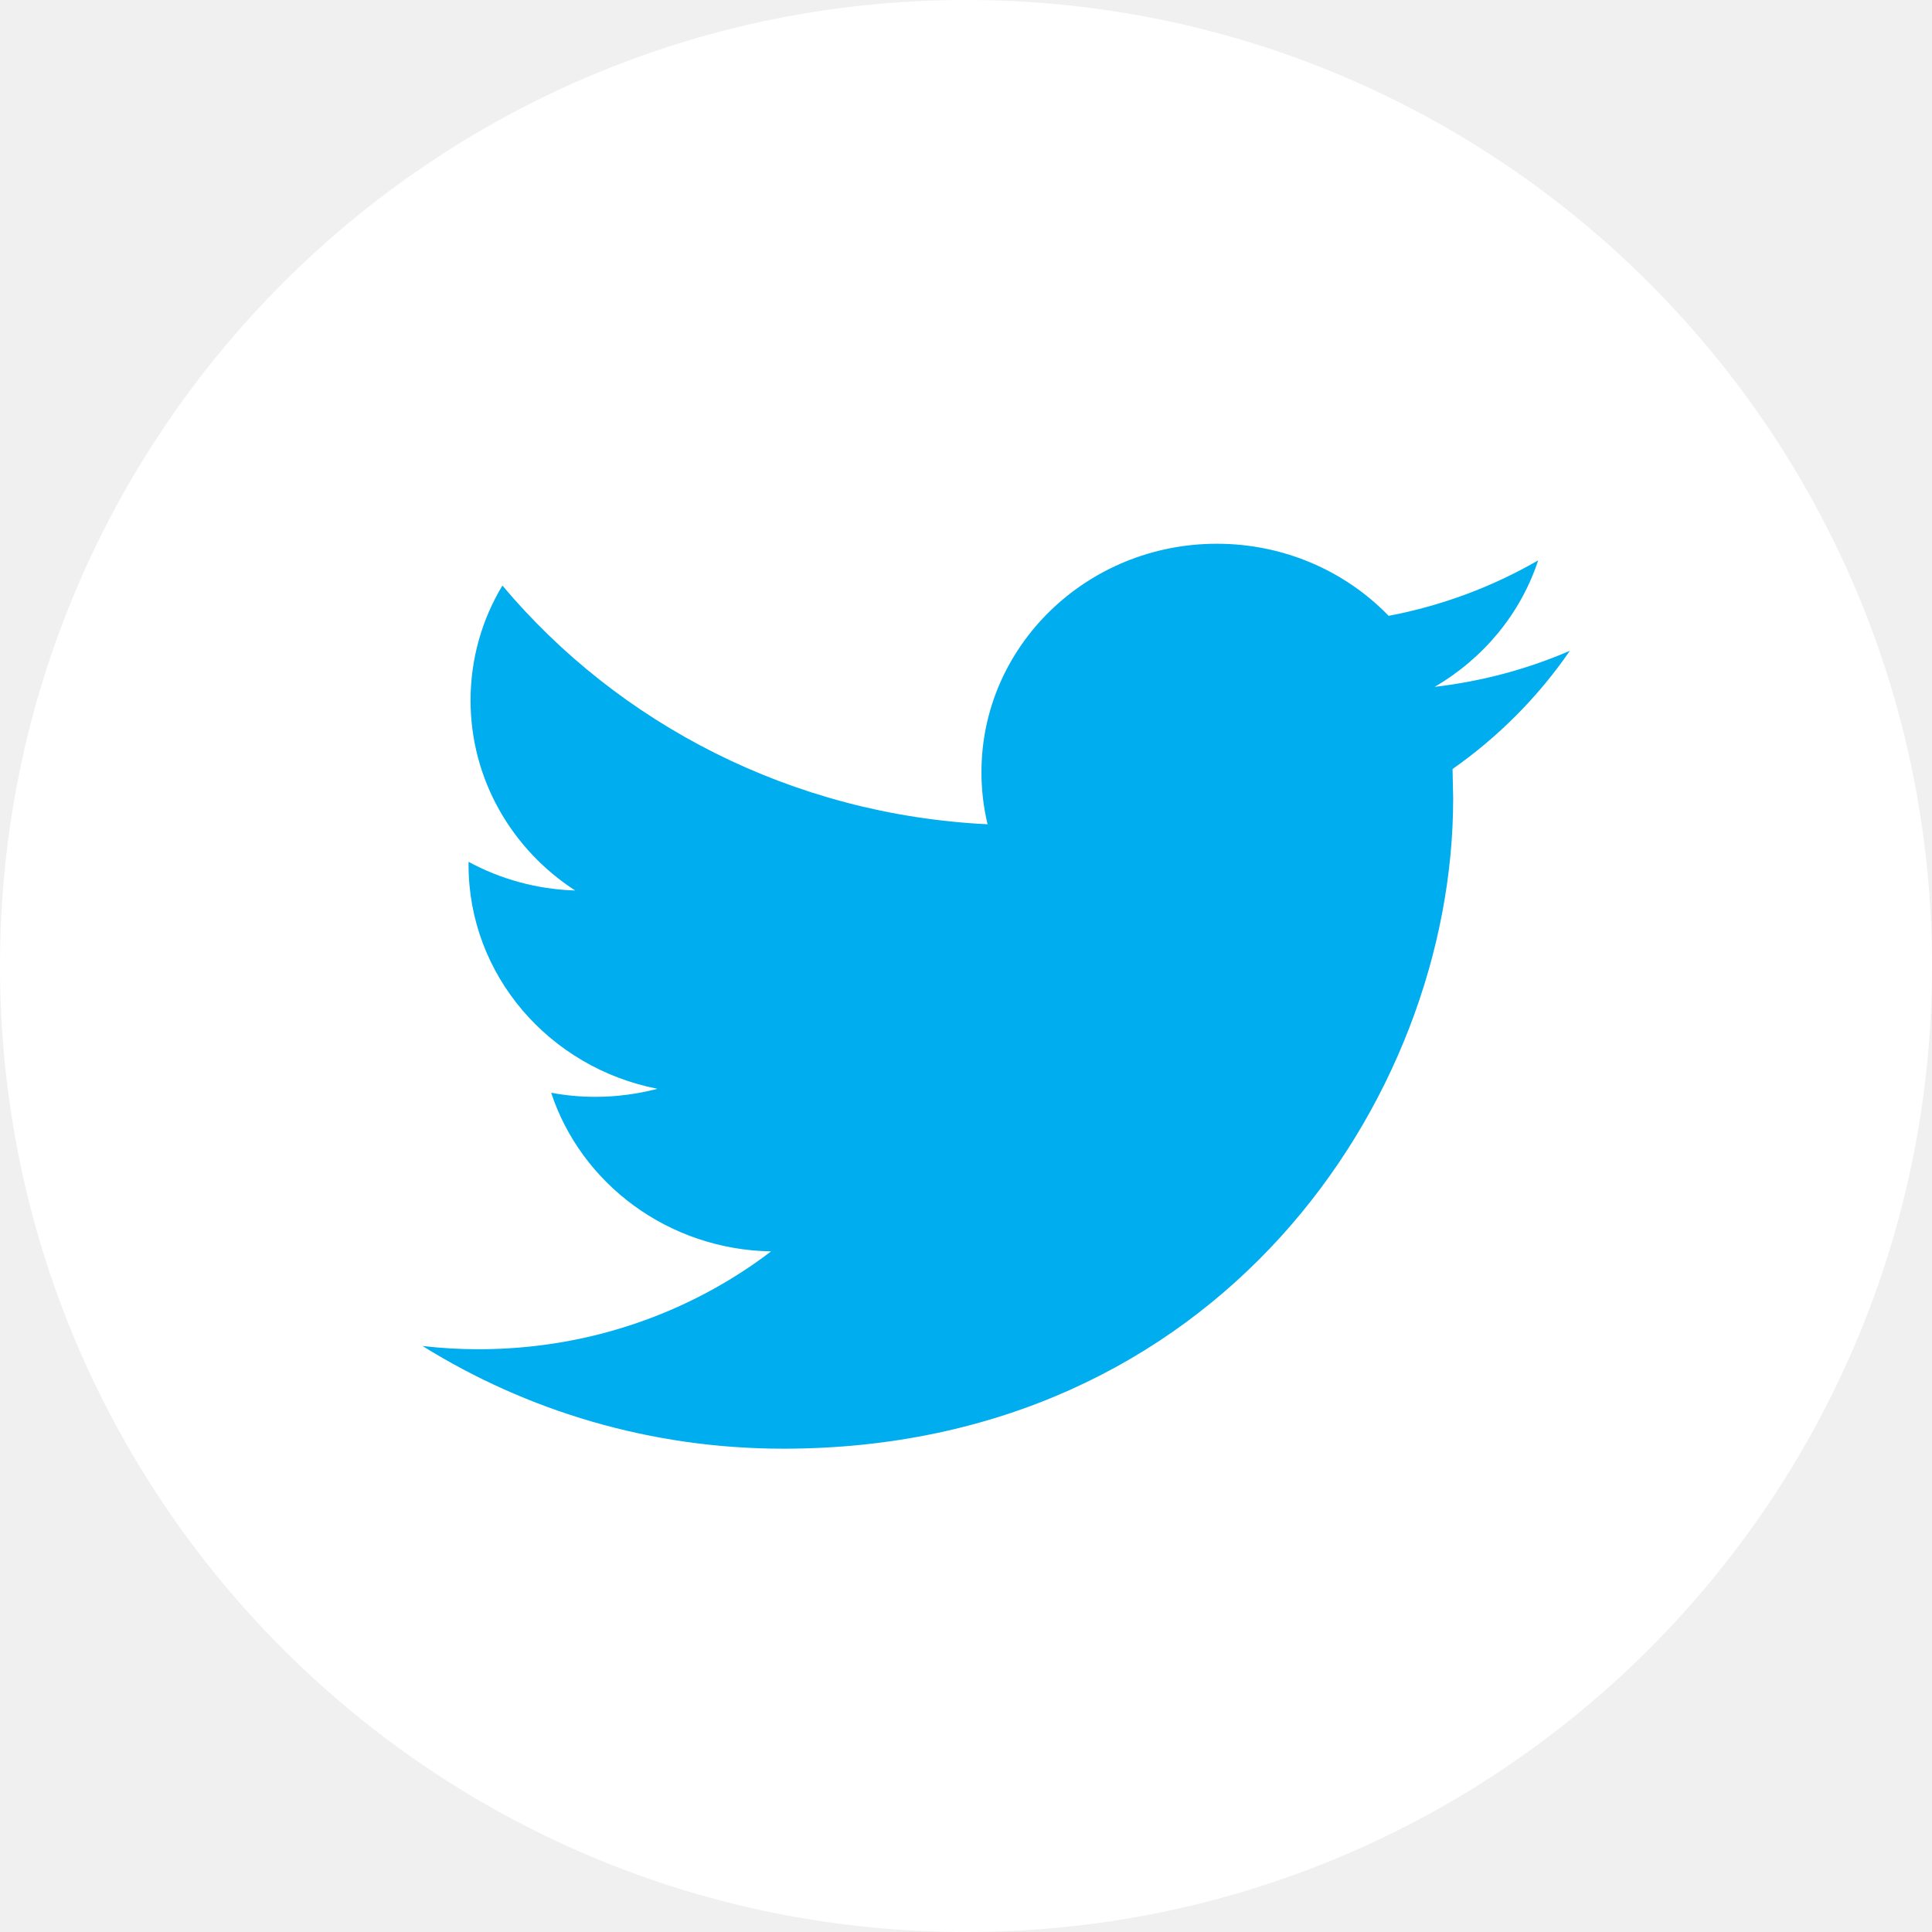
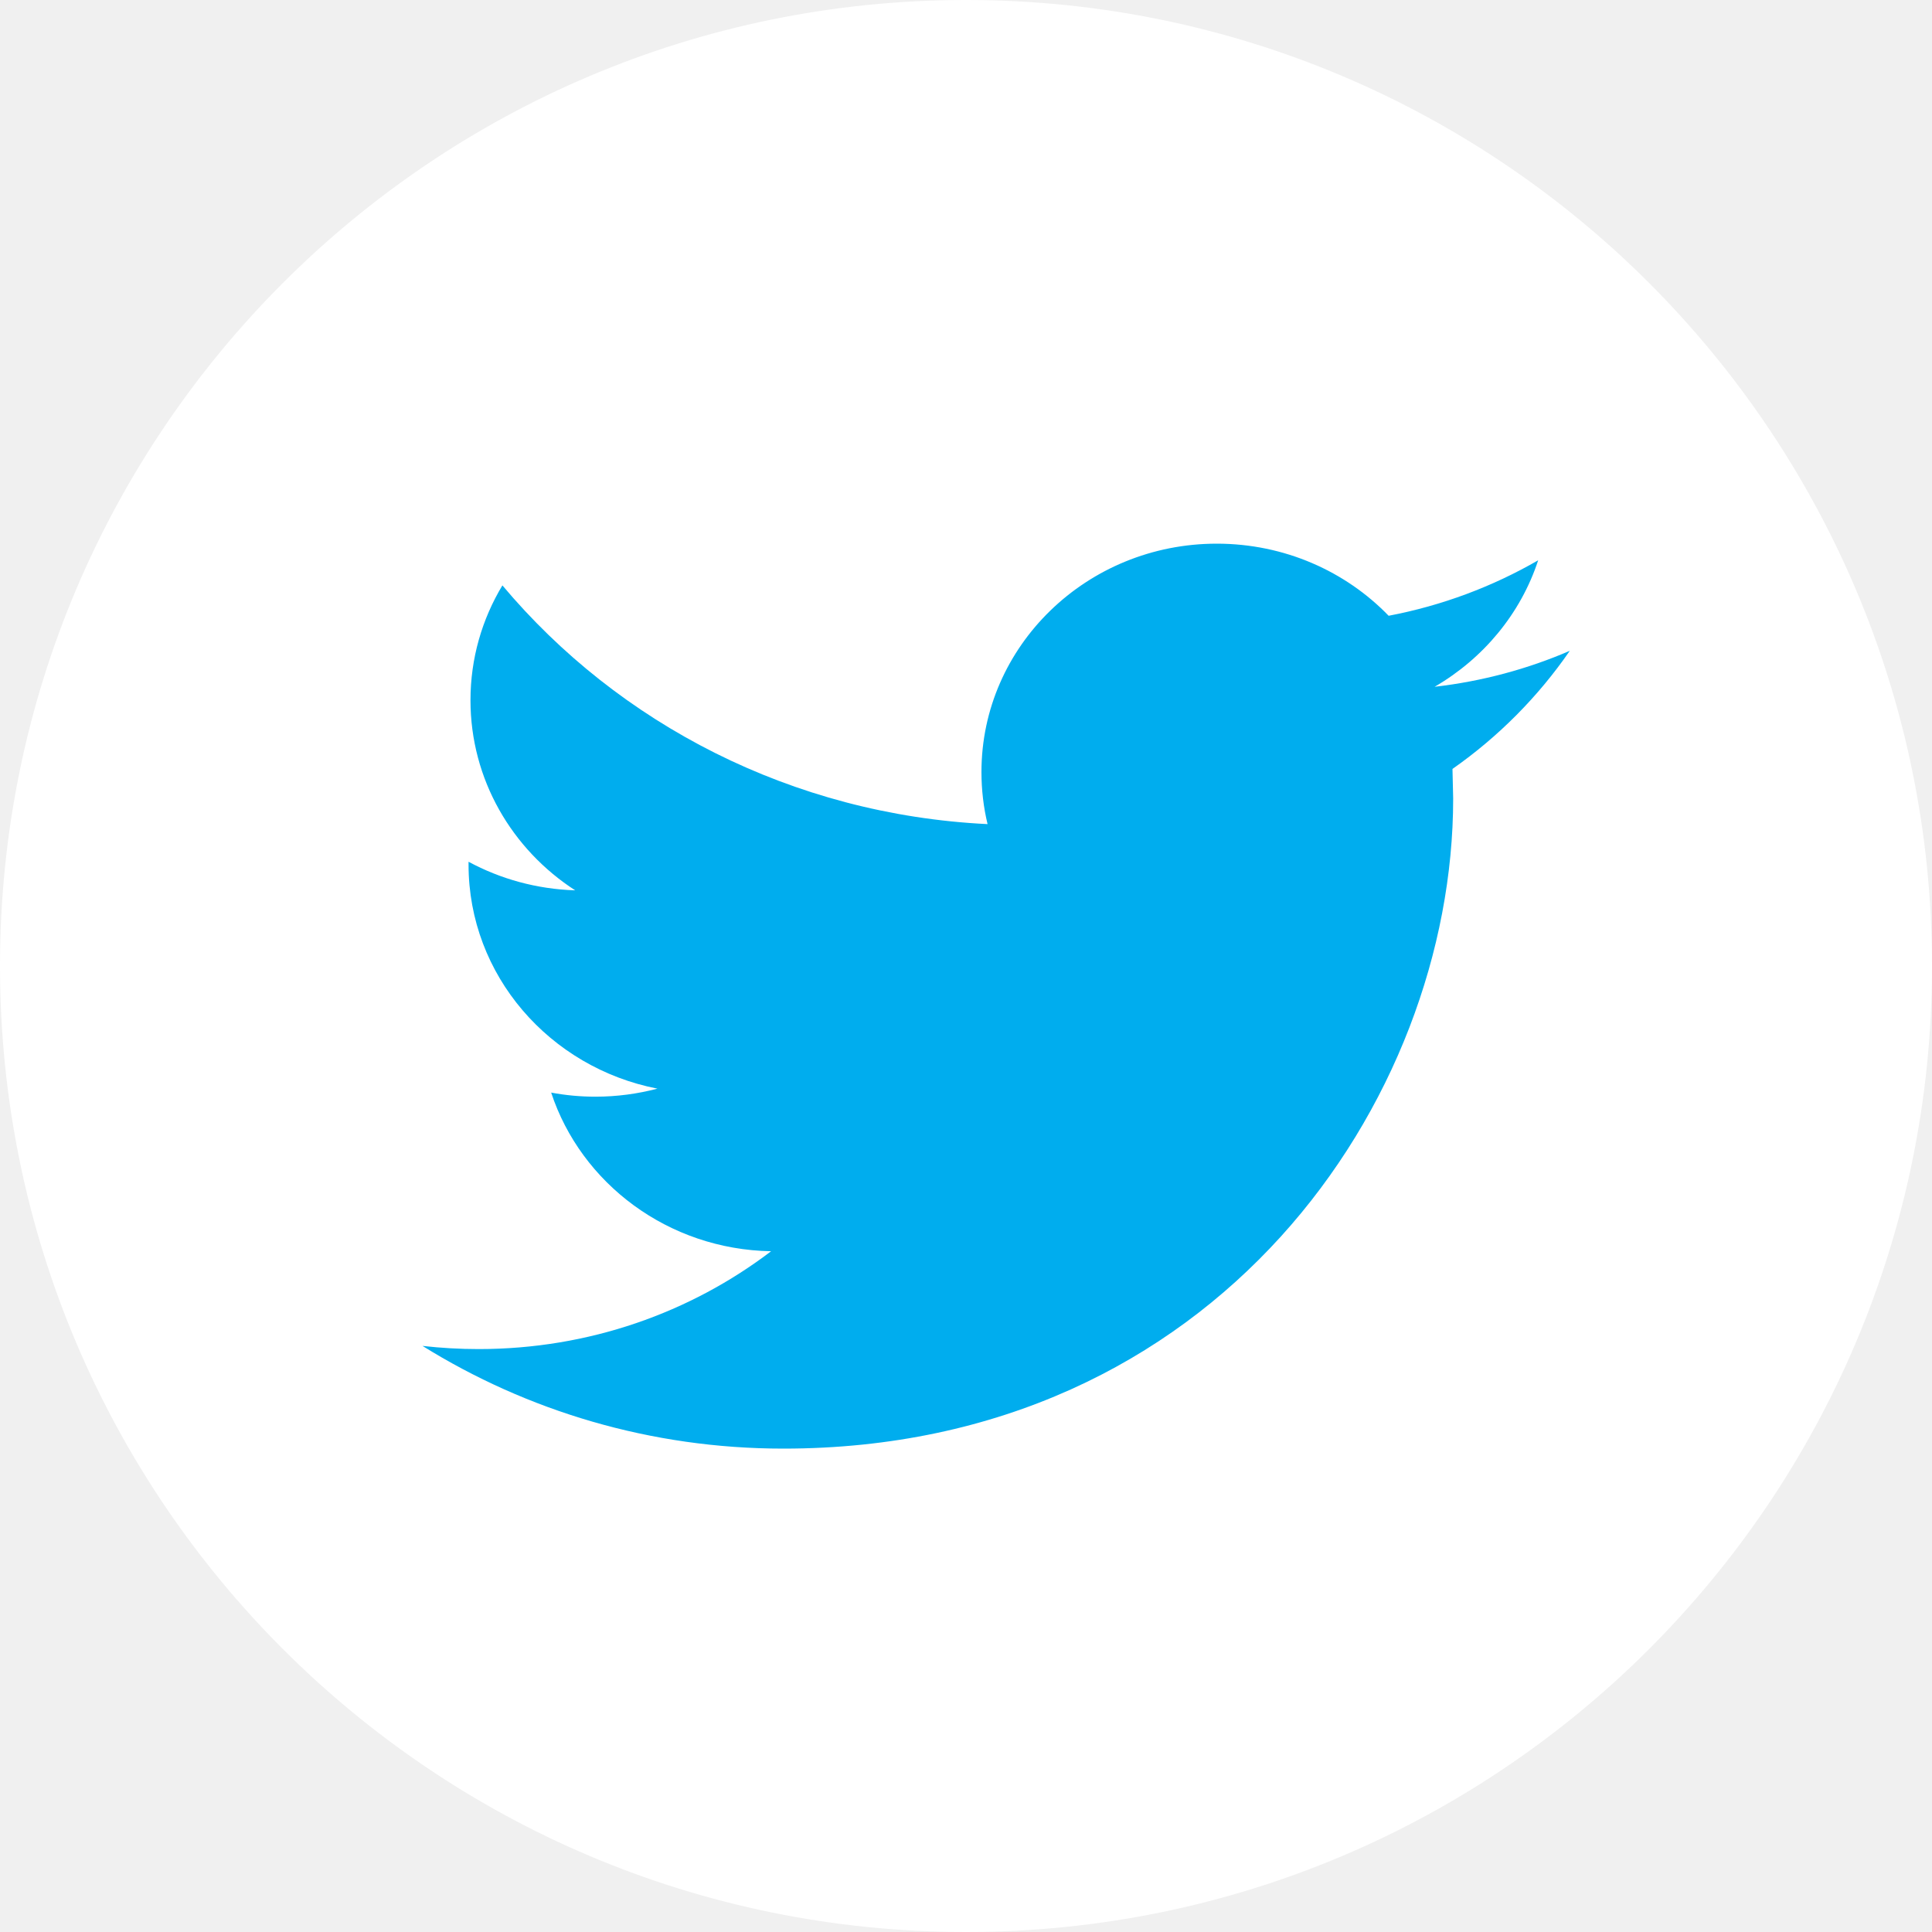
- <svg xmlns="http://www.w3.org/2000/svg" width="25" height="25" viewBox="0 0 25 25" fill="none">
-   <path d="M12.5 0C19.404 0 25 5.597 25 12.5C25 19.404 19.404 25 12.5 25C5.596 25 0 19.404 0 12.5C0 5.597 5.596 0 12.5 0Z" fill="white" />
-   <path d="M20.314 8.421C19.768 8.657 19.181 8.816 18.564 8.888C19.194 8.521 19.677 7.942 19.904 7.251C19.315 7.591 18.664 7.837 17.969 7.969C17.414 7.395 16.622 7.036 15.746 7.036C14.065 7.036 12.7 8.359 12.7 9.991C12.7 10.223 12.727 10.449 12.779 10.666C10.248 10.542 8.003 9.365 6.501 7.577C6.239 8.013 6.089 8.52 6.089 9.063C6.089 10.088 6.626 10.994 7.443 11.523C6.943 11.507 6.475 11.375 6.063 11.152V11.19C6.063 12.623 7.113 13.817 8.507 14.089C8.251 14.156 7.982 14.193 7.704 14.193C7.508 14.193 7.318 14.175 7.132 14.14C7.519 15.315 8.644 16.17 9.978 16.193C8.935 16.987 7.621 17.459 6.194 17.459C5.948 17.459 5.706 17.445 5.467 17.417C6.816 18.256 8.416 18.746 10.137 18.746C15.74 18.746 18.804 14.24 18.804 10.334L18.796 9.951C19.389 9.535 19.906 9.015 20.314 8.421Z" fill="#00ADEE" />
+ <svg xmlns="http://www.w3.org/2000/svg" fill="none" height="25" viewBox="0 0 25 25" width="25">
+   <path d="m12.5 0c6.904 0 12.5 5.597 12.5 12.5 0 6.904-5.596 12.5-12.5 12.5-6.904 0-12.5-5.596-12.5-12.5 0-6.903 5.596-12.5 12.5-12.5z" fill="#fff" />
+   <path d="m20.314 8.421c-.546.236-1.134.395-1.75.466.63-.366 1.113-.945 1.34-1.637-.589.34-1.241.586-1.935.718-.555-.574-1.347-.933-2.224-.933-1.681 0-3.045 1.323-3.045 2.955 0 .232.027.458.079.674-2.531-.123-4.777-1.301-6.278-3.089-.263.437-.413.944-.413 1.486 0 1.025.537 1.931 1.355 2.46-.5-.016-.969-.148-1.38-.37v.037c0 1.433 1.05 2.627 2.444 2.899-.255.067-.524.104-.802.104-.196 0-.387-.018-.573-.053.387 1.175 1.513 2.03 2.846 2.053-1.043.794-2.356 1.266-3.784 1.266-.246 0-.488-.014-.727-.041 1.349.839 2.949 1.329 4.67 1.329 5.603 0 8.667-4.506 8.667-8.412l-.009-.383c.594-.416 1.11-.936 1.519-1.53z" fill="#00adee" />
</svg>
